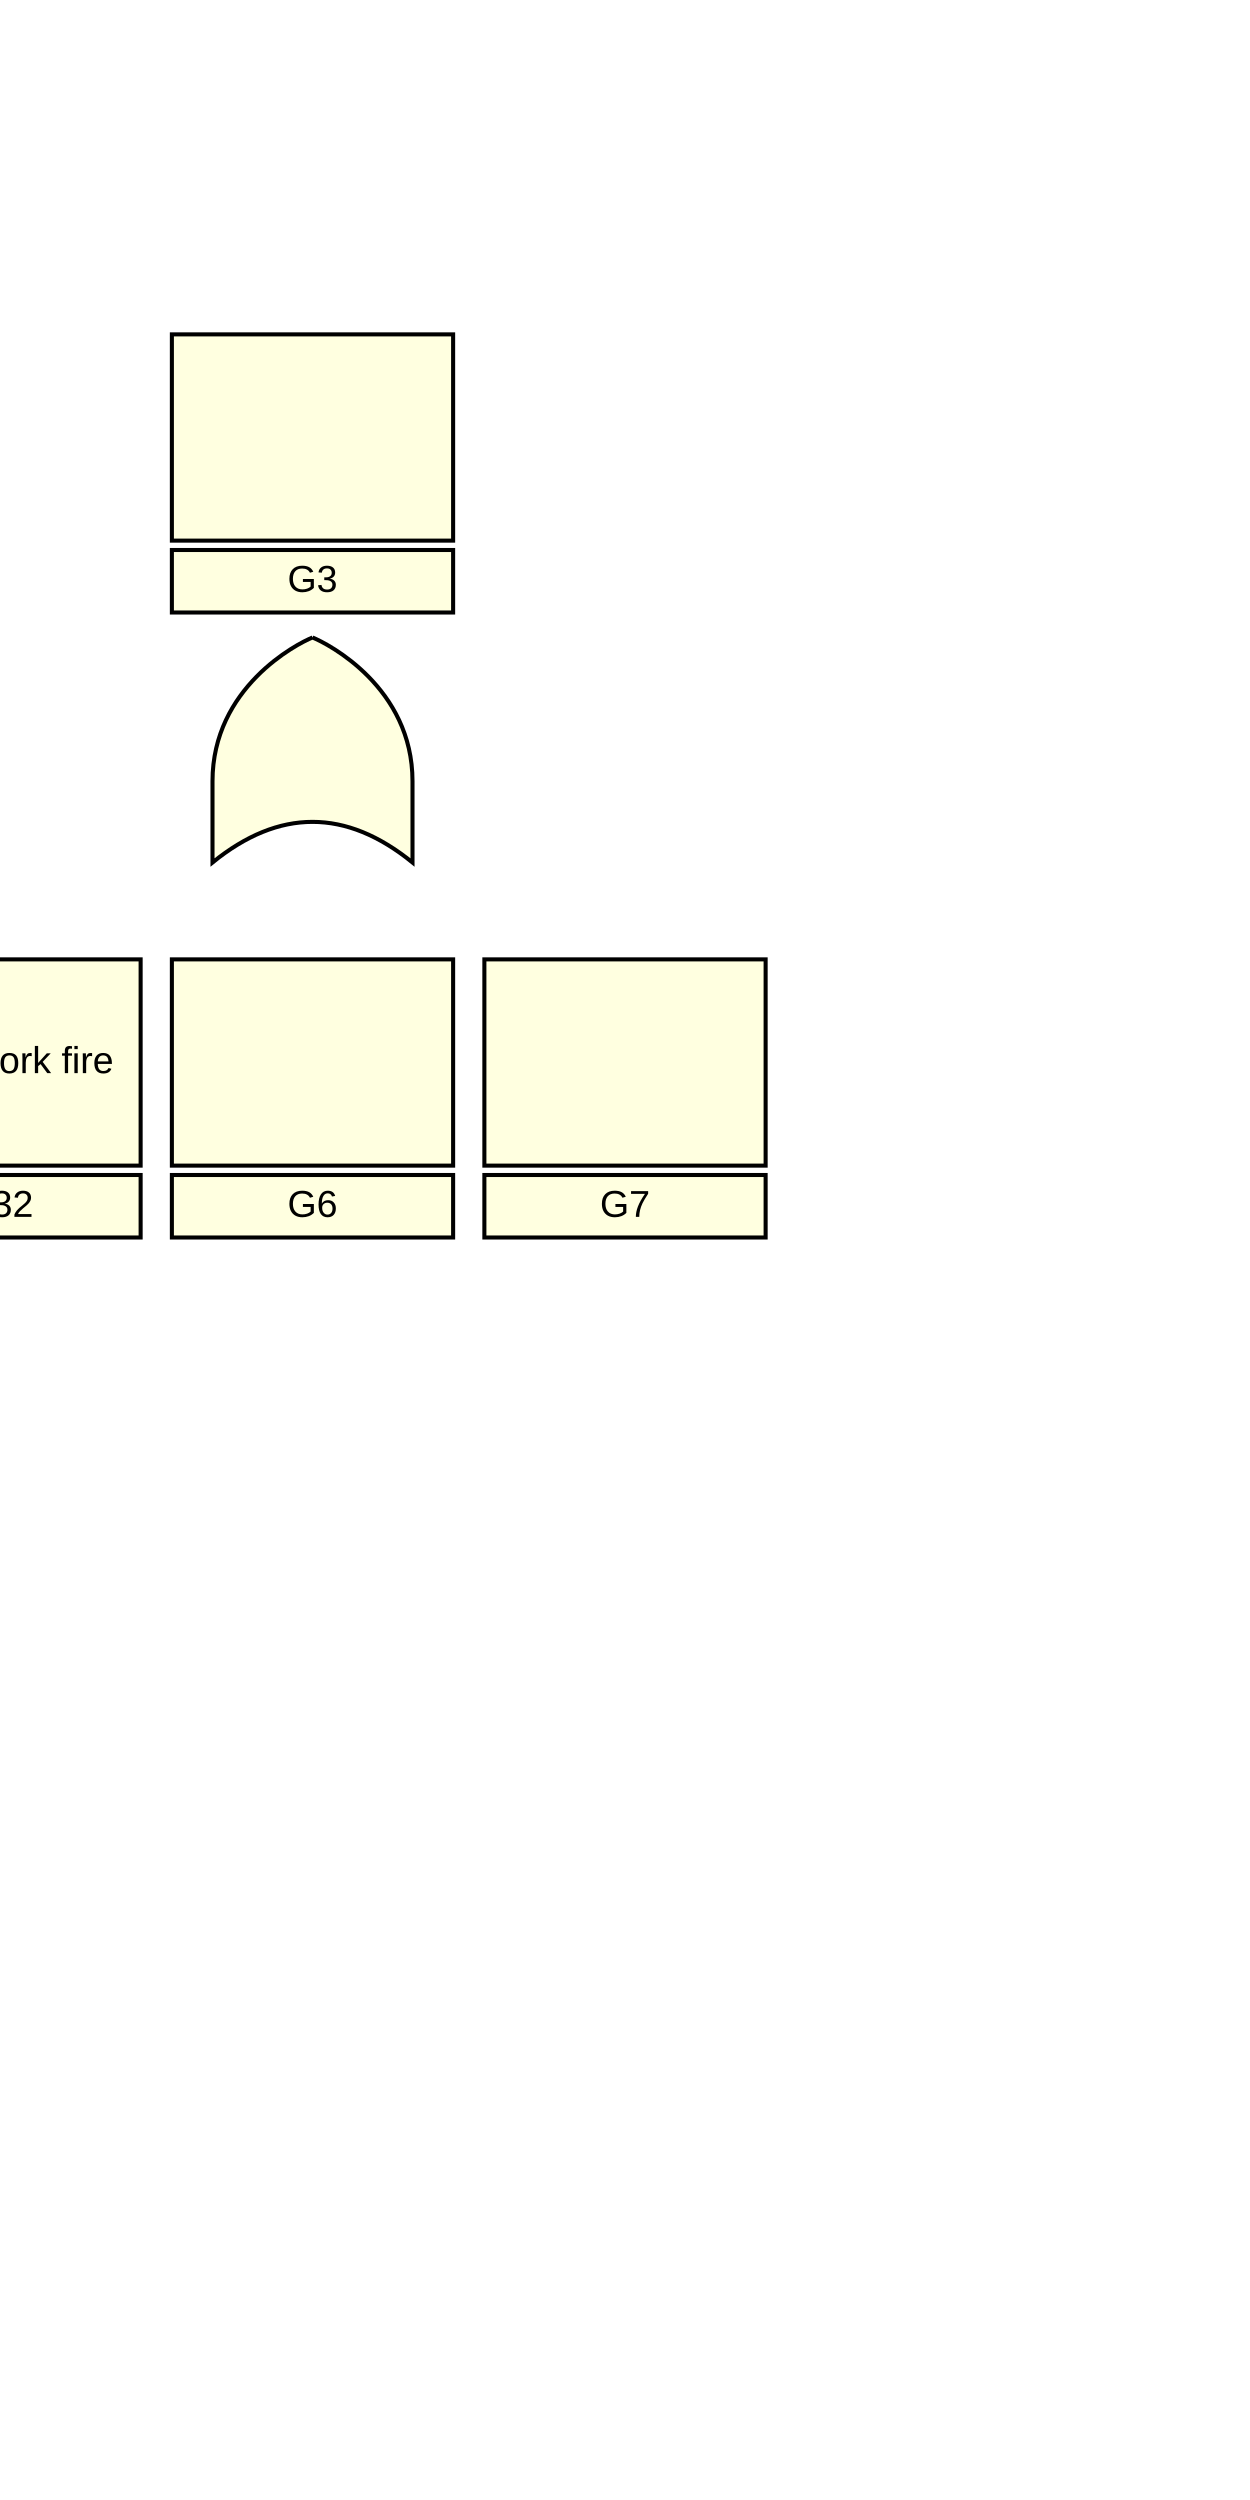
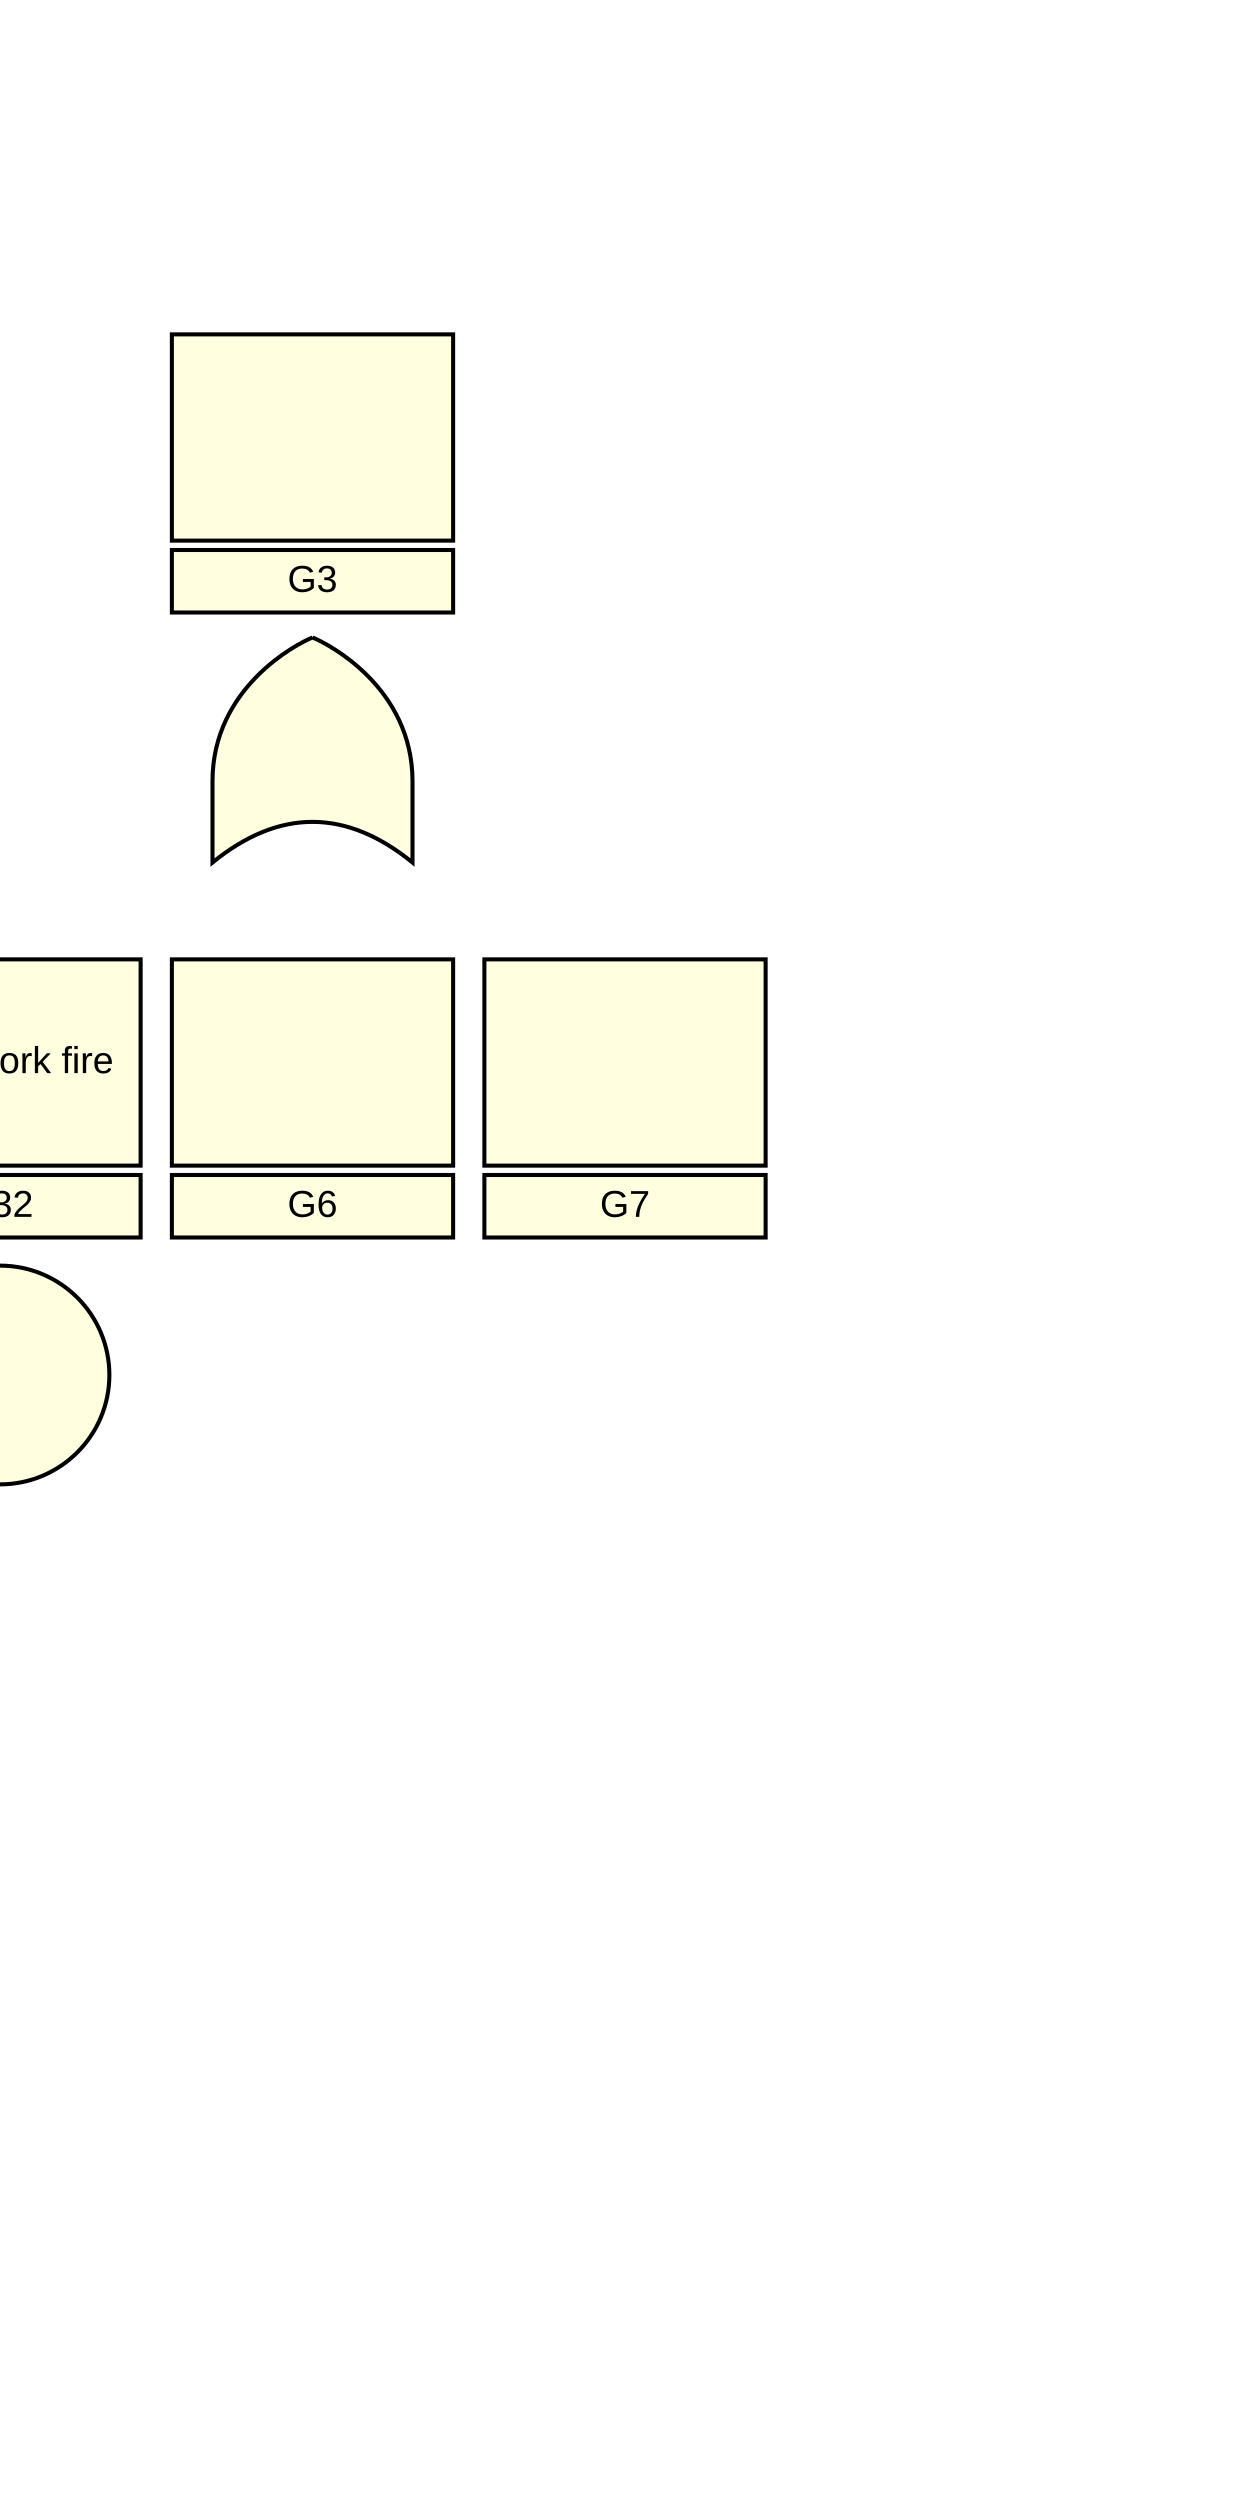
<svg xmlns="http://www.w3.org/2000/svg" viewBox="-100 -200 400 800">
  <style>
- path, rect {
+ circle, path, rect {
  fill: lightyellow;
  stroke: black;
  stroke-width: 1.3;
}
text {
  dominant-baseline: middle;
  font-family: Arial, sans-serif;
  font-size: 12px;
  text-anchor: middle;
}
</style>
  <rect x="-45" y="-93" width="90" height="66" />
  <text x="0" y="-60" />
  <rect x="-45" y="-24" width="90" height="20" />
  <text x="0" y="-14">G3</text>
  <path d="M0,4 C-5,6 -32,20 -32,50 L-32,76 Q0,50 32,76 L32,50 C32,20 5,6 0,4" />
  <rect x="-145" y="107" width="90" height="66" />
  <text x="-100" y="140">Pipe work fire</text>
  <rect x="-145" y="176" width="90" height="20" />
  <text x="-100" y="186">X32</text>
+   <circle cx="-100" cy="240" r="35" />
  <rect x="-45" y="107" width="90" height="66" />
  <text x="0" y="140" />
  <rect x="-45" y="176" width="90" height="20" />
  <text x="0" y="186">G6</text>
  <rect x="55" y="107" width="90" height="66" />
  <text x="100" y="140" />
  <rect x="55" y="176" width="90" height="20" />
  <text x="100" y="186">G7</text>
</svg>
